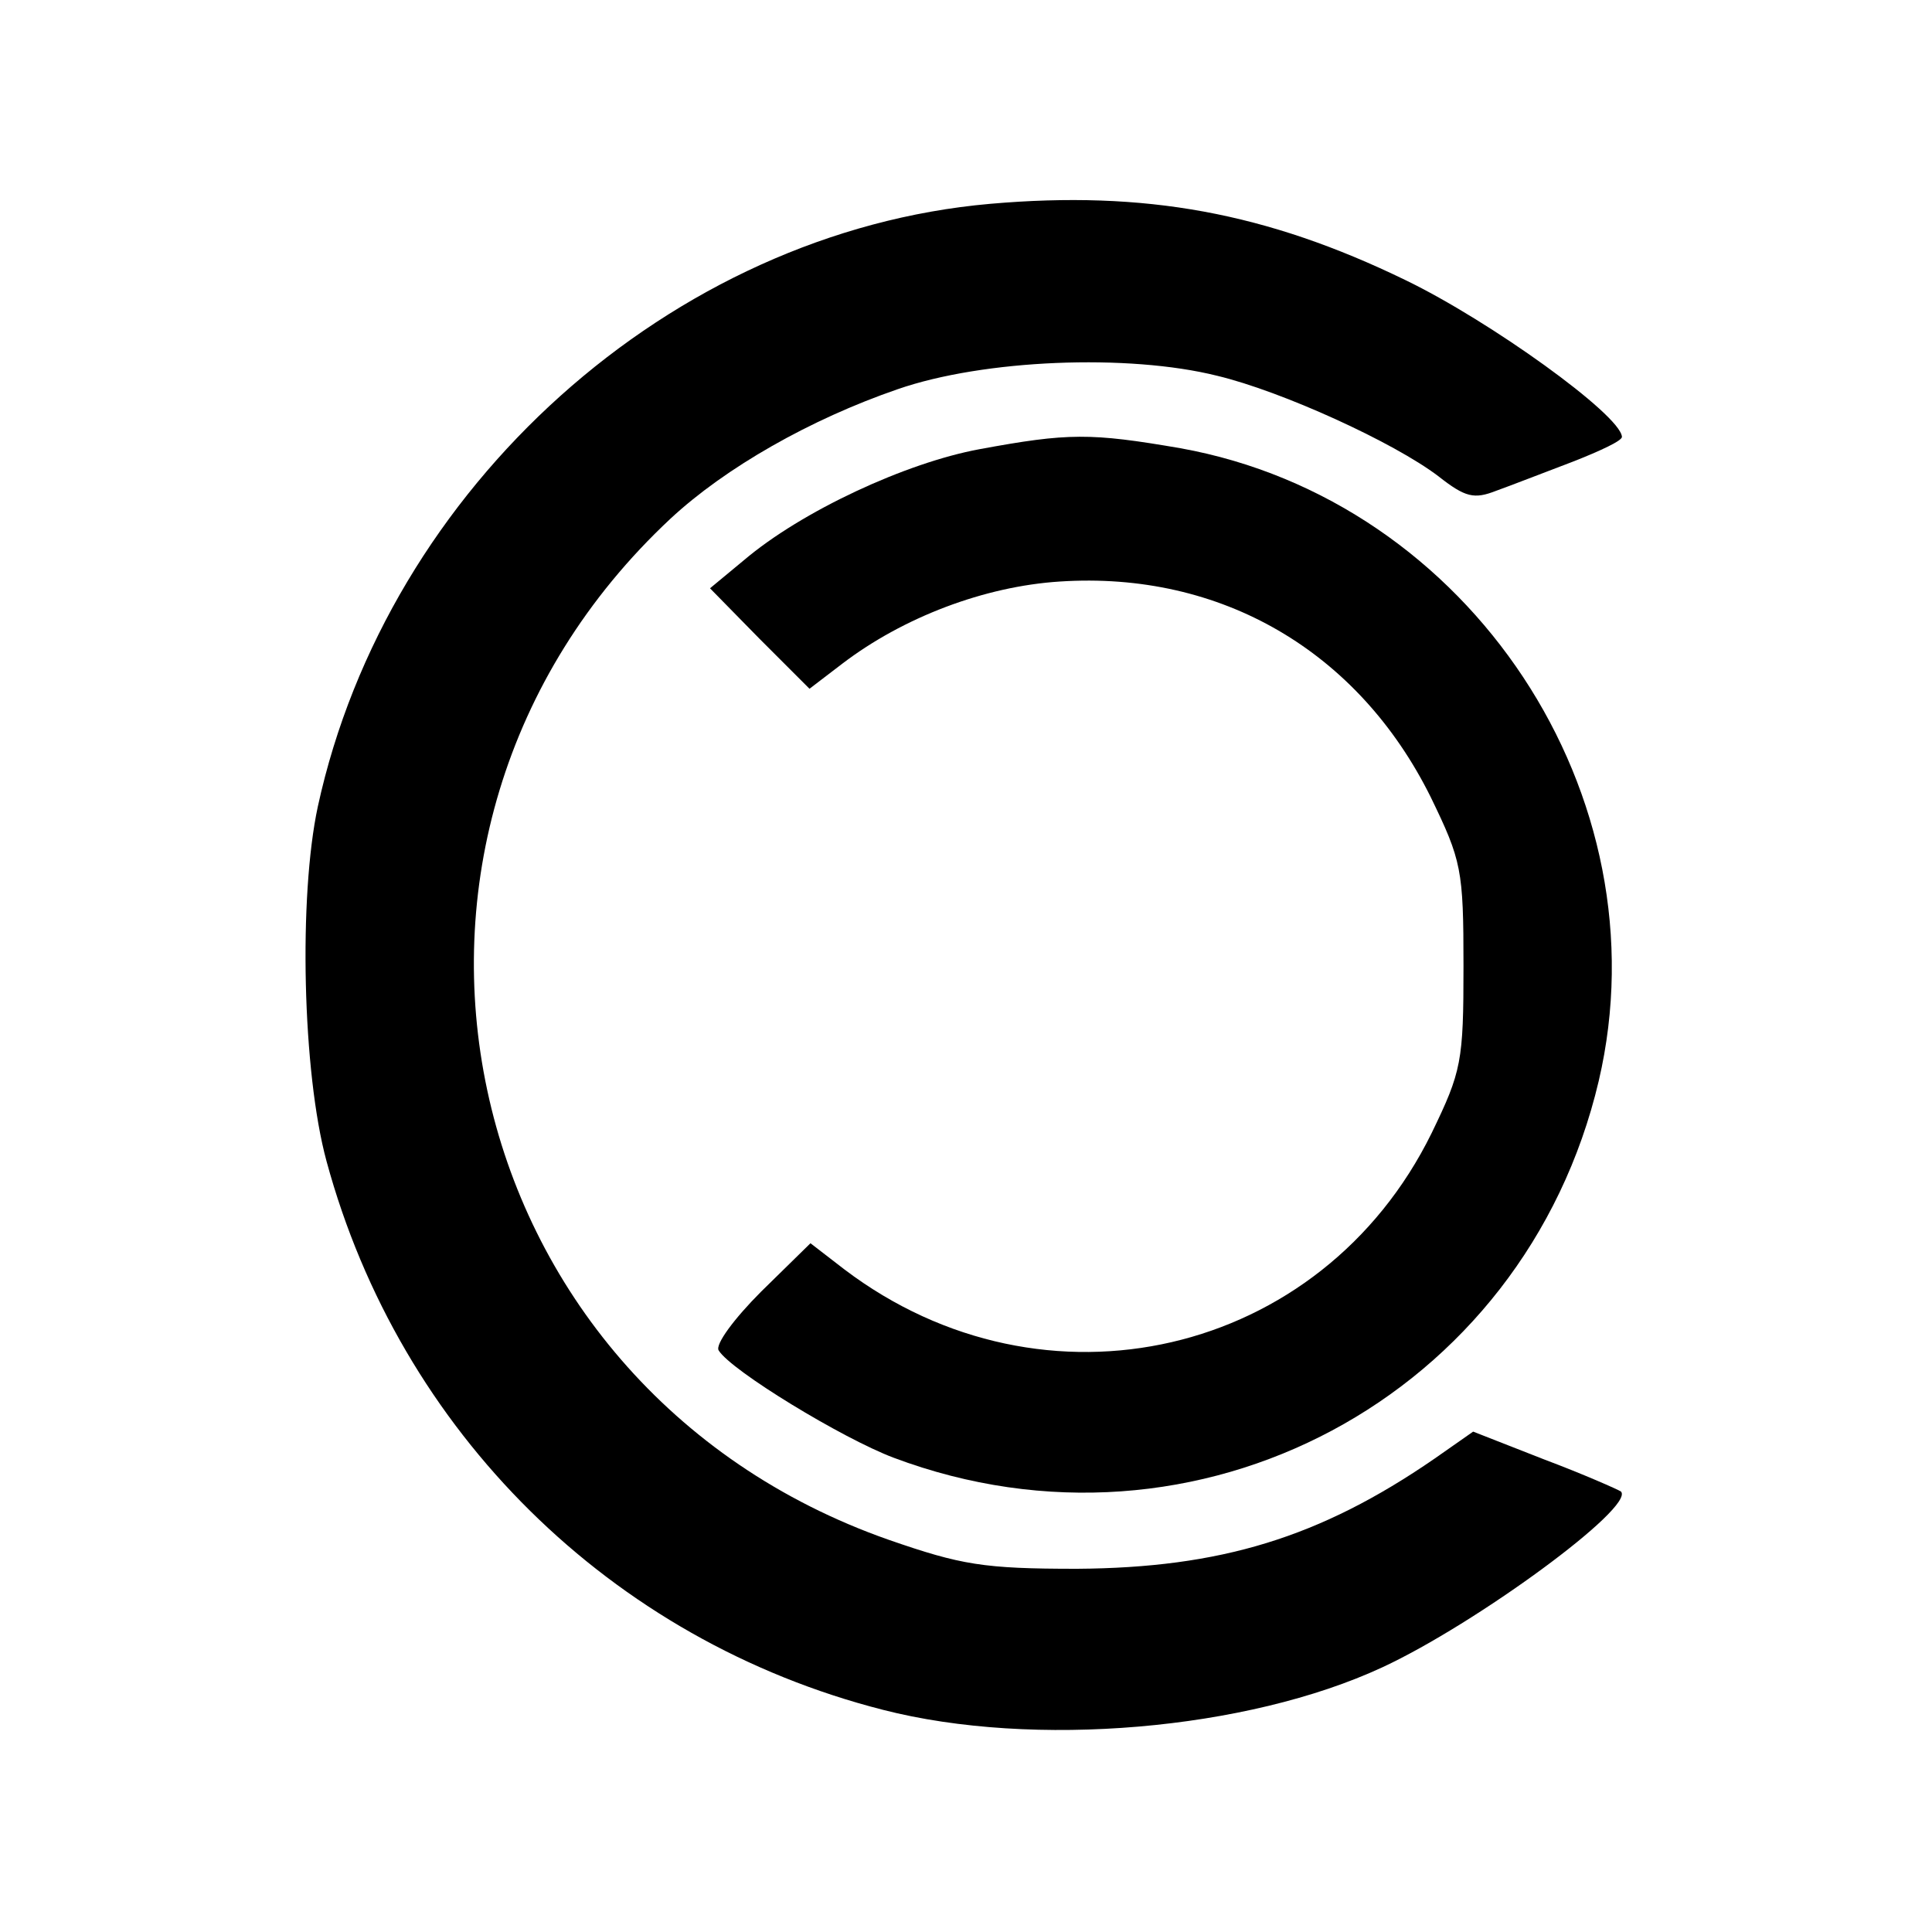
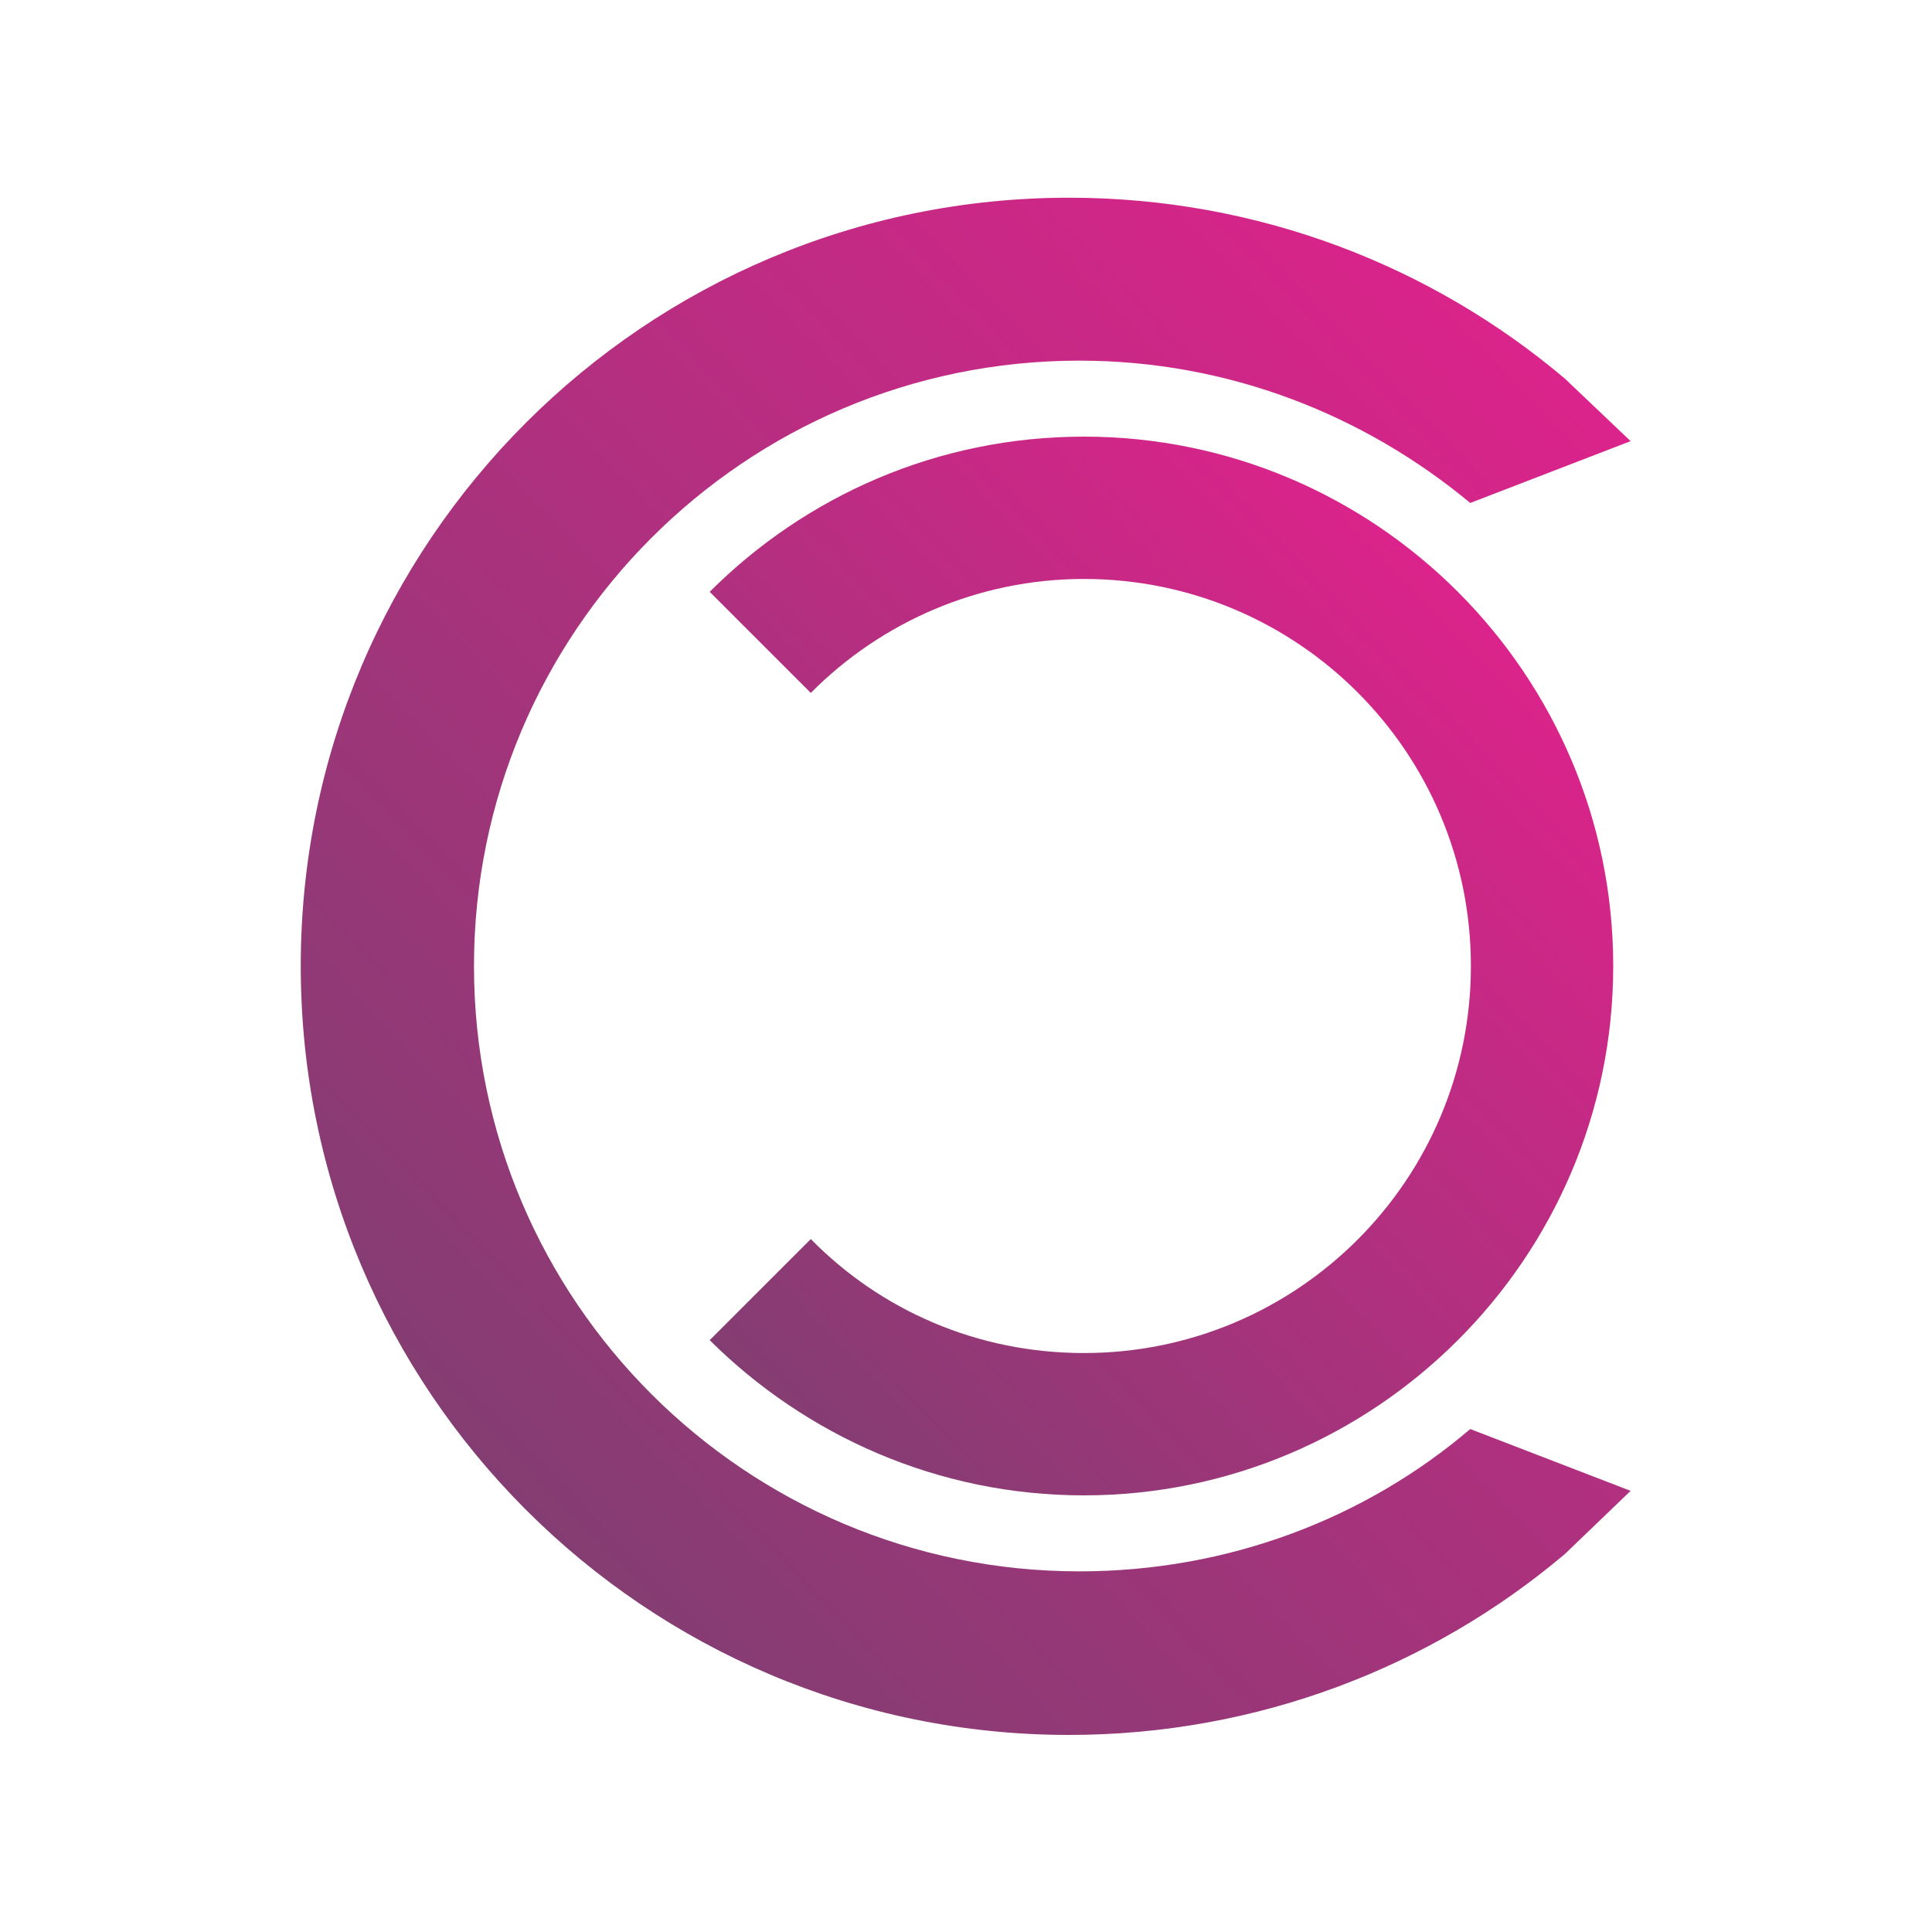
- <svg xmlns="http://www.w3.org/2000/svg" version="1.0" width="100pt" height="100pt" viewBox="0 0 100 100" preserveAspectRatio="xMidYMid meet">
-   <g transform="translate(0,100) scale(0.05,-0.05)" fill="#000000" stroke="none">
-     <path d="M1025 1789 c-330 -29 -624 -293 -696 -624 -20 -93 -16 -275 9 -367 76 -280 294 -496 576 -568 156 -40 377 -21 517 44 97 45 262 166 247 182 -3 2 -39 18 -79 33 l-74 29 -40 -28 c-119 -82 -222 -113 -370 -114 -97 0 -120 4 -195 30 -456 160 -577 729 -226 1057 57 53 145 103 235 134 89 31 239 37 331 14 67 -16 183 -69 229 -104 28 -22 37 -24 60 -15 14 5 50 19 79 30 28 11 52 22 51 26 -2 23 -137 120 -224 162 -144 70 -270 93 -430 79z" />
-     <path d="M1014 1535 c-76 -14 -184 -64 -244 -115 l-35 -29 51 -52 52 -52 34 26 c63 48 147 80 225 85 167 11 309 -72 384 -223 32 -66 34 -75 34 -175 0 -99 -2 -109 -33 -173 -114 -232 -401 -298 -608 -141 l-35 27 -51 -50 c-28 -28 -48 -55 -44 -61 13 -21 128 -91 181 -111 314 -118 653 63 730 390 69 295 -133 601 -433 655 -93 16 -116 16 -208 -1z" />
+ <svg xmlns="http://www.w3.org/2000/svg" version="1.1" id="Layer_1" x="0px" y="0px" viewBox="0 0 300 300" style="enable-background:new 0 0 300 300;" xml:space="preserve">
+   <style type="text/css">
+ 	.st0{fill:url(#SVGID_1_);}
+ 	.st1{fill:url(#SVGID_2_);}
+ </style>
+   <g>
+     <linearGradient id="SVGID_1_" gradientUnits="userSpaceOnUse" x1="80.144" y1="71.18" x2="251.98" y2="237.119" gradientTransform="matrix(1 0 0 -1 0 304)">
+       <stop offset="0" style="stop-color:#843D72" />
+       <stop offset="1" style="stop-color:#DB238B" />
+     </linearGradient>
+     <path class="st0" d="M243,58.8c-20.7-17.5-47.6-28.1-77-28.1C100.2,30.7,46.7,84.1,46.7,150s53.4,119.4,119.3,119.4   c29.3,0,56.3-10.6,77-28.1l10.2-9.8l-24.9-9.6c-16.3,13.9-37.6,22.1-60.7,22.1c-51.8,0-94-42-94-94c0-51.8,42-94,94-94   c23.1,0,44.2,8.4,60.7,22.1l24.9-9.6l0,0L243,58.8z" />
+     <linearGradient id="SVGID_2_" gradientUnits="userSpaceOnUse" x1="109.227" y1="96.957" x2="227.375" y2="211.051" gradientTransform="matrix(1 0 0 -1 0 304)">
+       <stop offset="0" style="stop-color:#843D72" />
+       <stop offset="1" style="stop-color:#DB238B" />
+     </linearGradient>
+     <path class="st1" d="M168.3,232.2c45.2,0,82.2-36.8,82.2-82.2c0-45.2-36.8-82.2-82.2-82.2c-22.7,0-43.2,9.2-58.1,24.1l15.7,15.7   c10.8-10.9,25.9-17.7,42.4-17.7c33.2,0,60.1,26.9,60.1,60.1s-26.9,60.1-60.1,60.1c-16.5,0-31.5-6.6-42.4-17.7l-15.7,15.7   C125.1,222.9,145.6,232.2,168.3,232.2z" />
  </g>
</svg>
